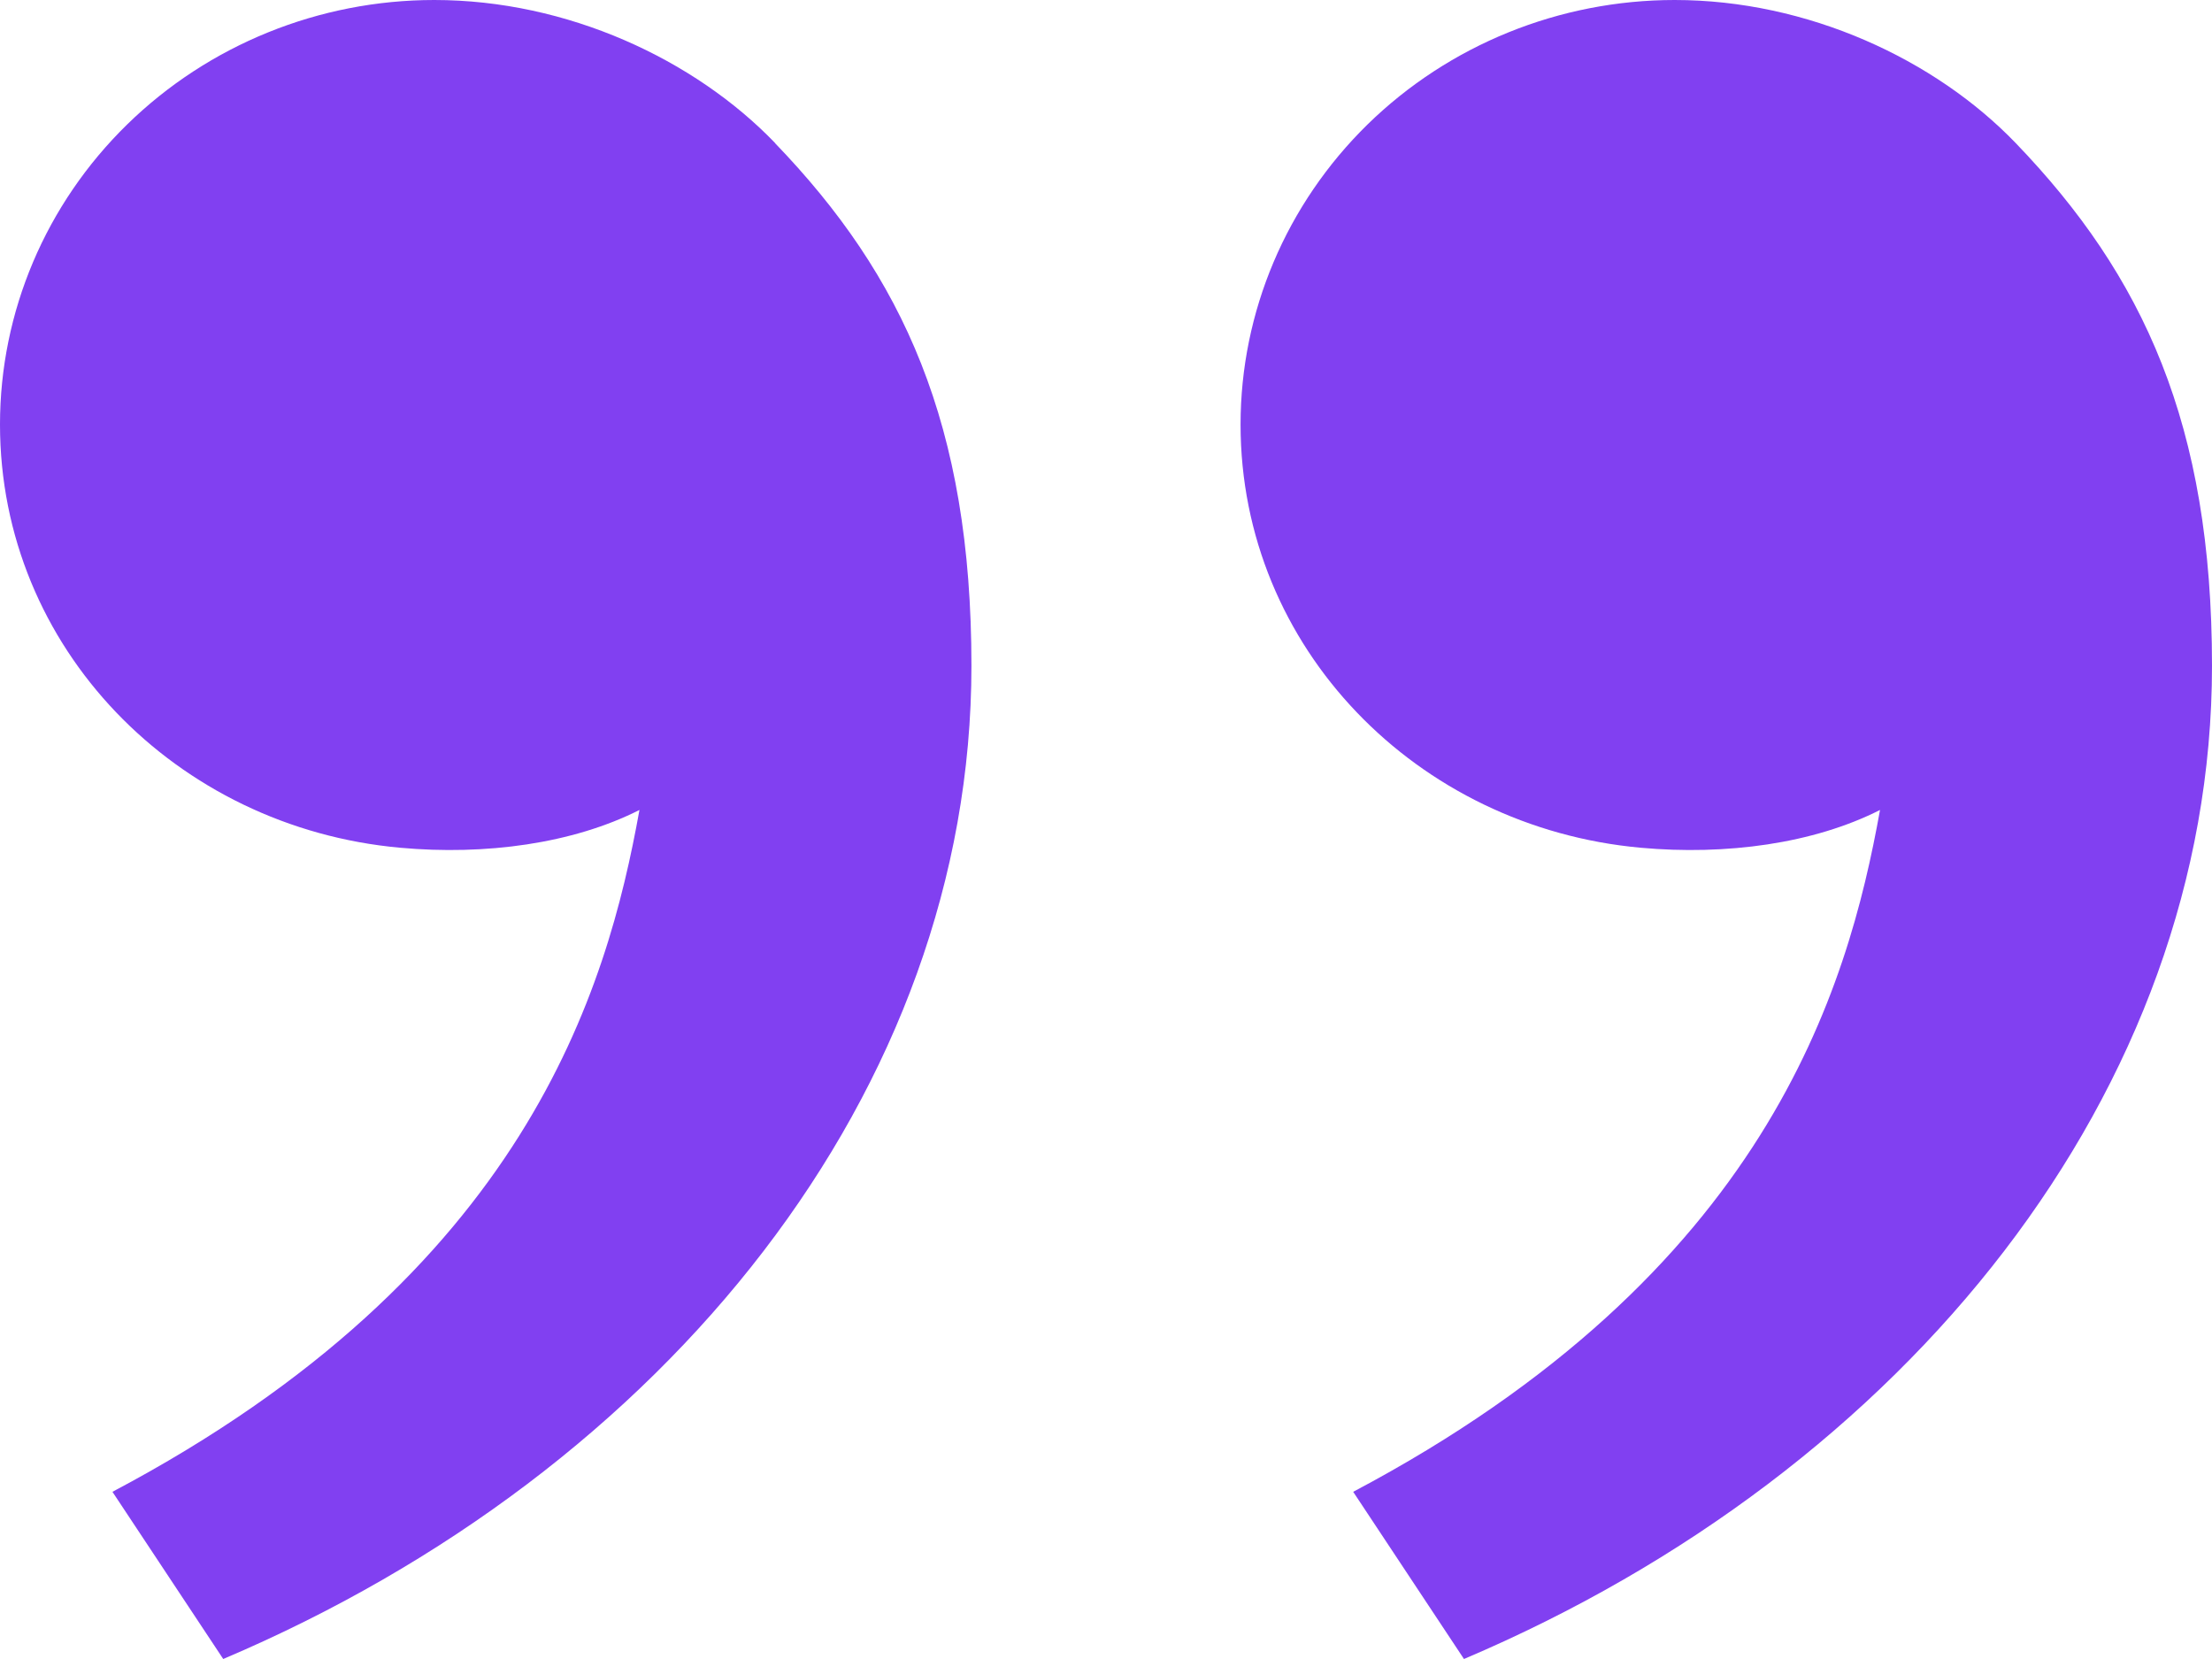
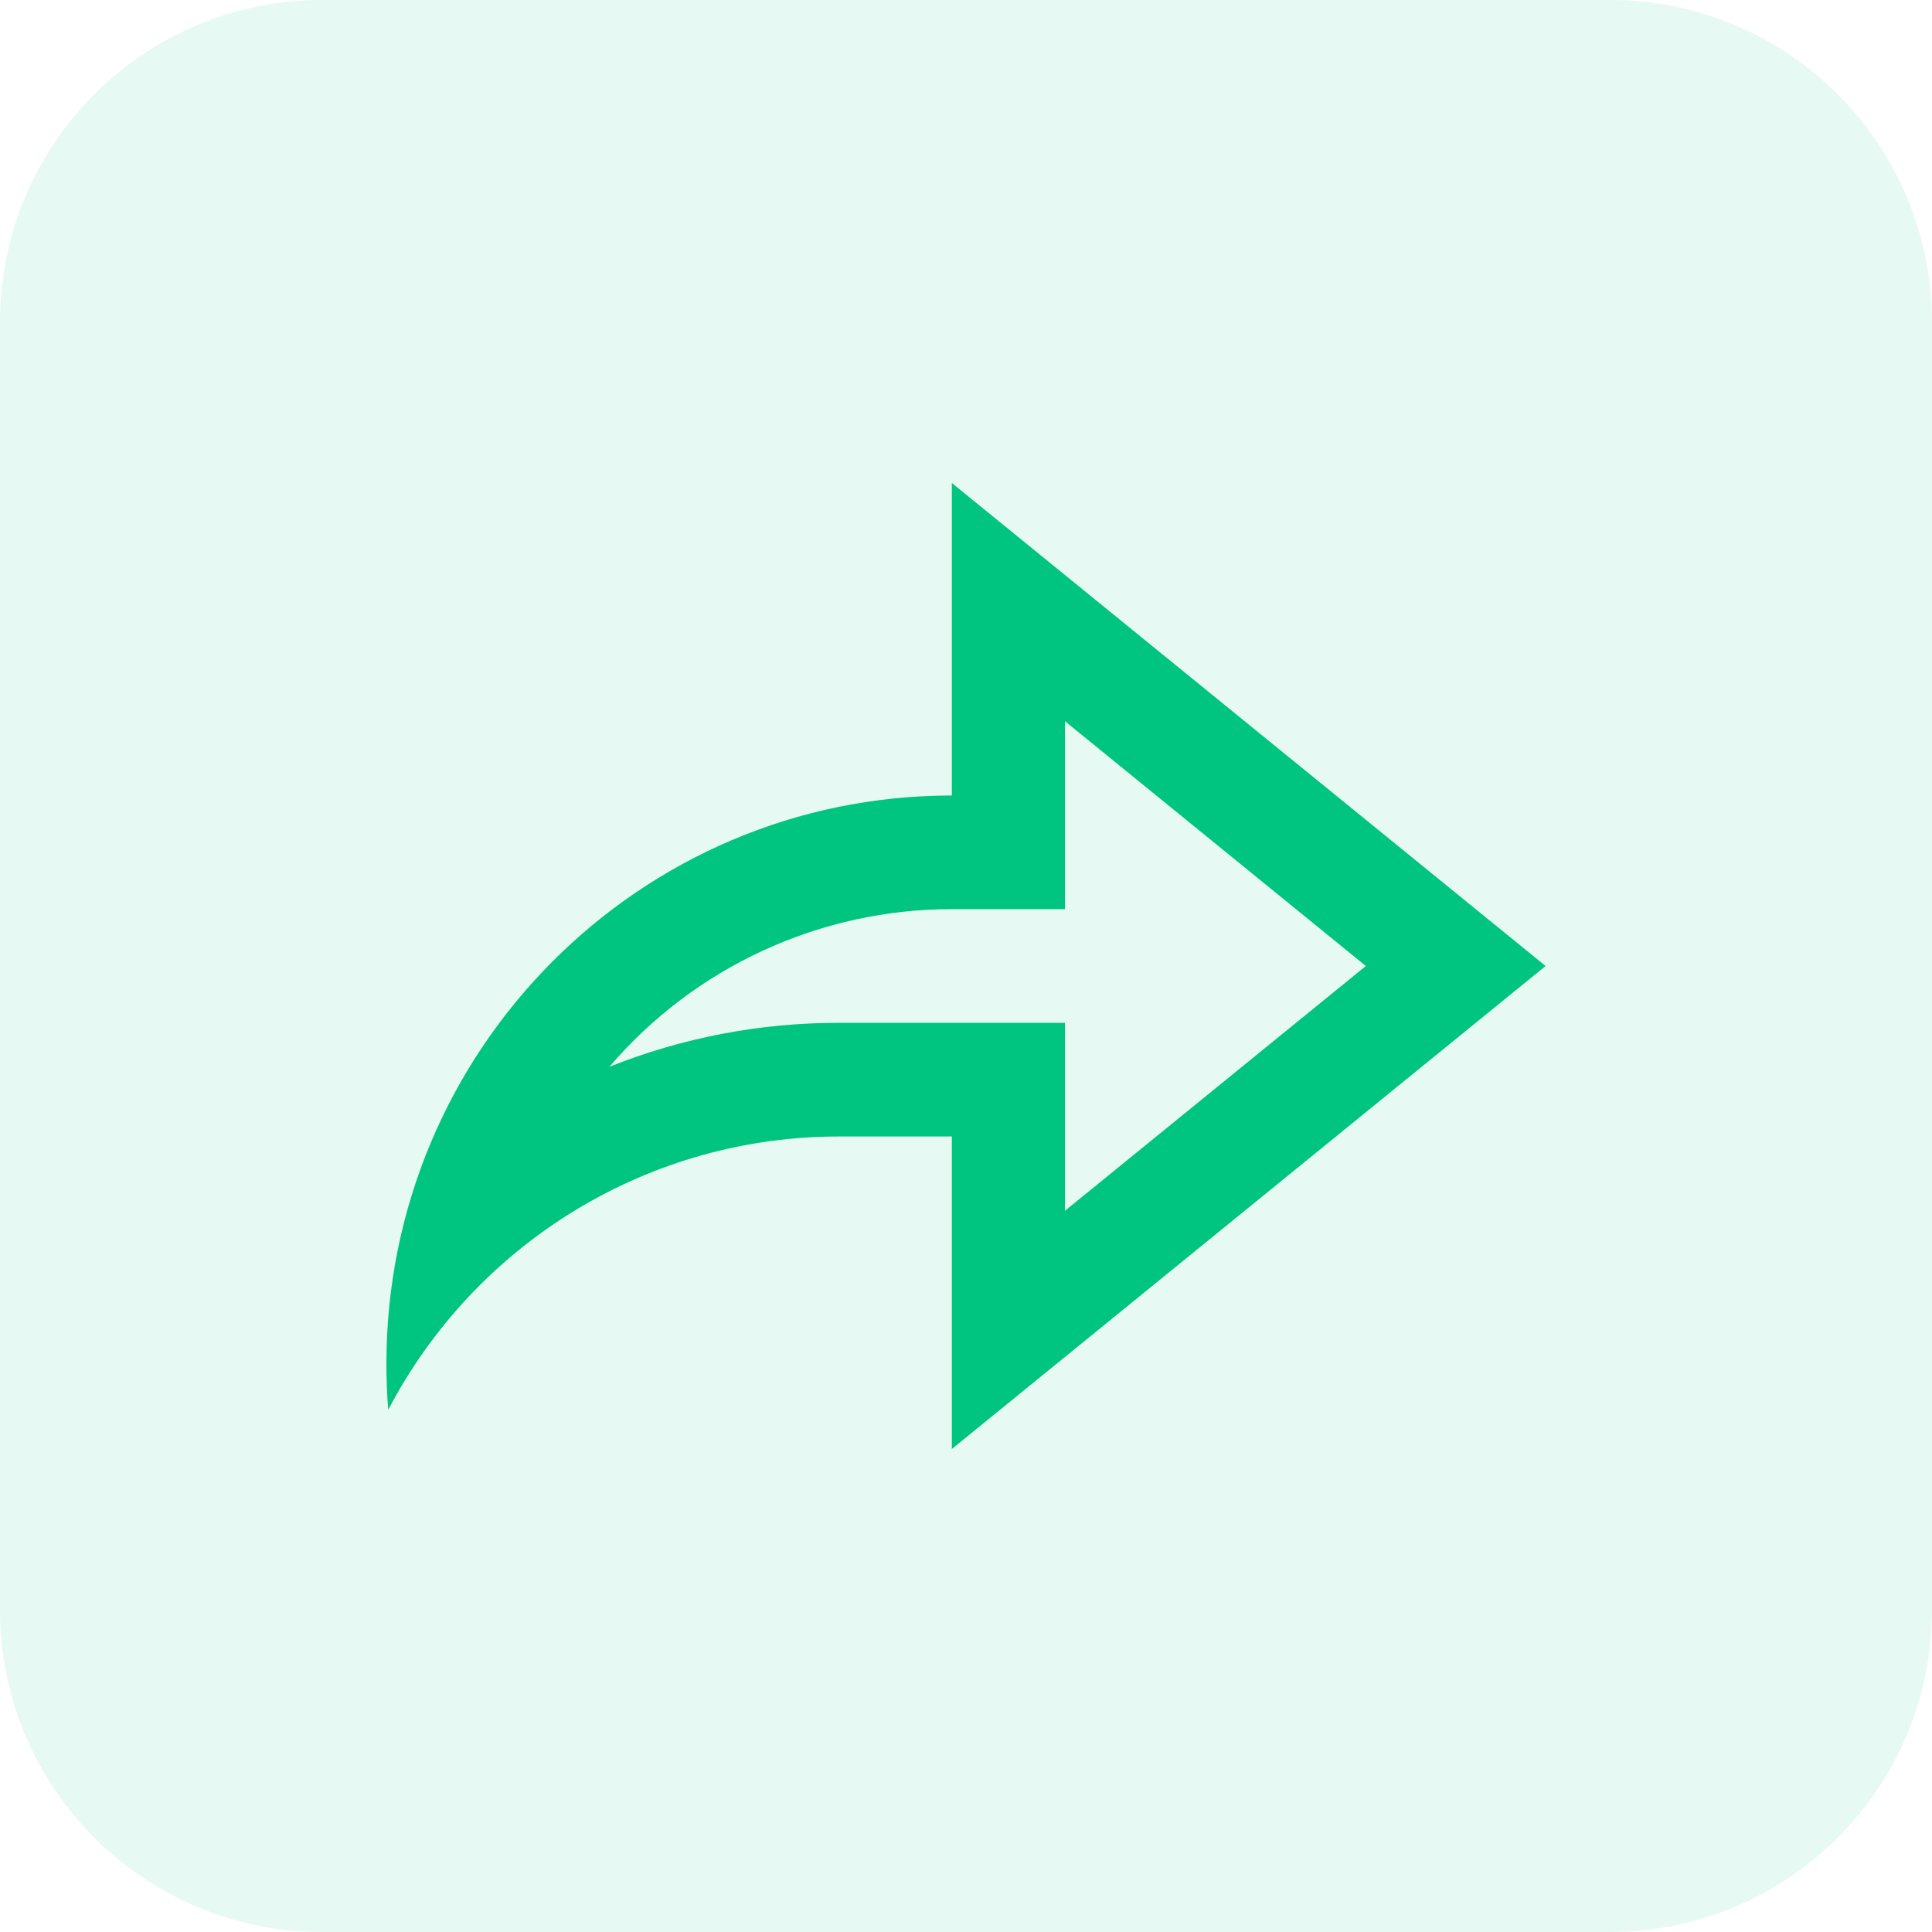
- <svg xmlns="http://www.w3.org/2000/svg" width="12" height="9" viewBox="0 0 12 9" fill="none">
-   <path d="M10.935 0.776C11.628 1.496 12 2.303 12 3.612C12 5.915 10.346 7.979 7.942 9L7.341 8.093C9.585 6.906 10.024 5.366 10.199 4.394C9.838 4.577 9.364 4.641 8.901 4.599C7.687 4.489 6.73 3.515 6.73 2.303C6.73 1.692 6.978 1.107 7.419 0.675C7.861 0.243 8.46 0 9.085 0C9.807 0 10.498 0.322 10.935 0.776ZM4.204 0.776C4.898 1.496 5.27 2.303 5.27 3.612C5.27 5.915 3.616 7.979 1.211 9L0.61 8.093C2.855 6.906 3.294 5.366 3.469 4.394C3.107 4.577 2.634 4.641 2.171 4.599C0.956 4.489 0 3.515 0 2.303C0 1.692 0.248 1.107 0.69 0.675C1.132 0.243 1.731 0 2.356 0C3.078 0 3.768 0.322 4.205 0.776H4.204Z" fill="#8140F1" />
+ <svg xmlns="http://www.w3.org/2000/svg" width="24" height="24" viewBox="0 0 24 24" fill="none">
+   <rect width="24" height="24" rx="4" fill="#00C580" fill-opacity="0.1" />
+   <path d="M11.824 14.118H10.42C9.267 14.117 8.137 14.433 7.15 15.032C6.164 15.63 5.359 16.488 4.823 17.513C4.807 17.323 4.8 17.132 4.8 16.941C4.8 13.043 7.945 9.882 11.824 9.882V6L19.2 12L11.824 18V14.118ZM10.42 12.706H13.229V15.041L16.967 12L13.229 8.959V11.294H11.824C11.017 11.293 10.219 11.468 9.484 11.806C8.75 12.143 8.097 12.637 7.57 13.252C8.477 12.89 9.444 12.705 10.42 12.706Z" fill="#00C580" />
</svg>
